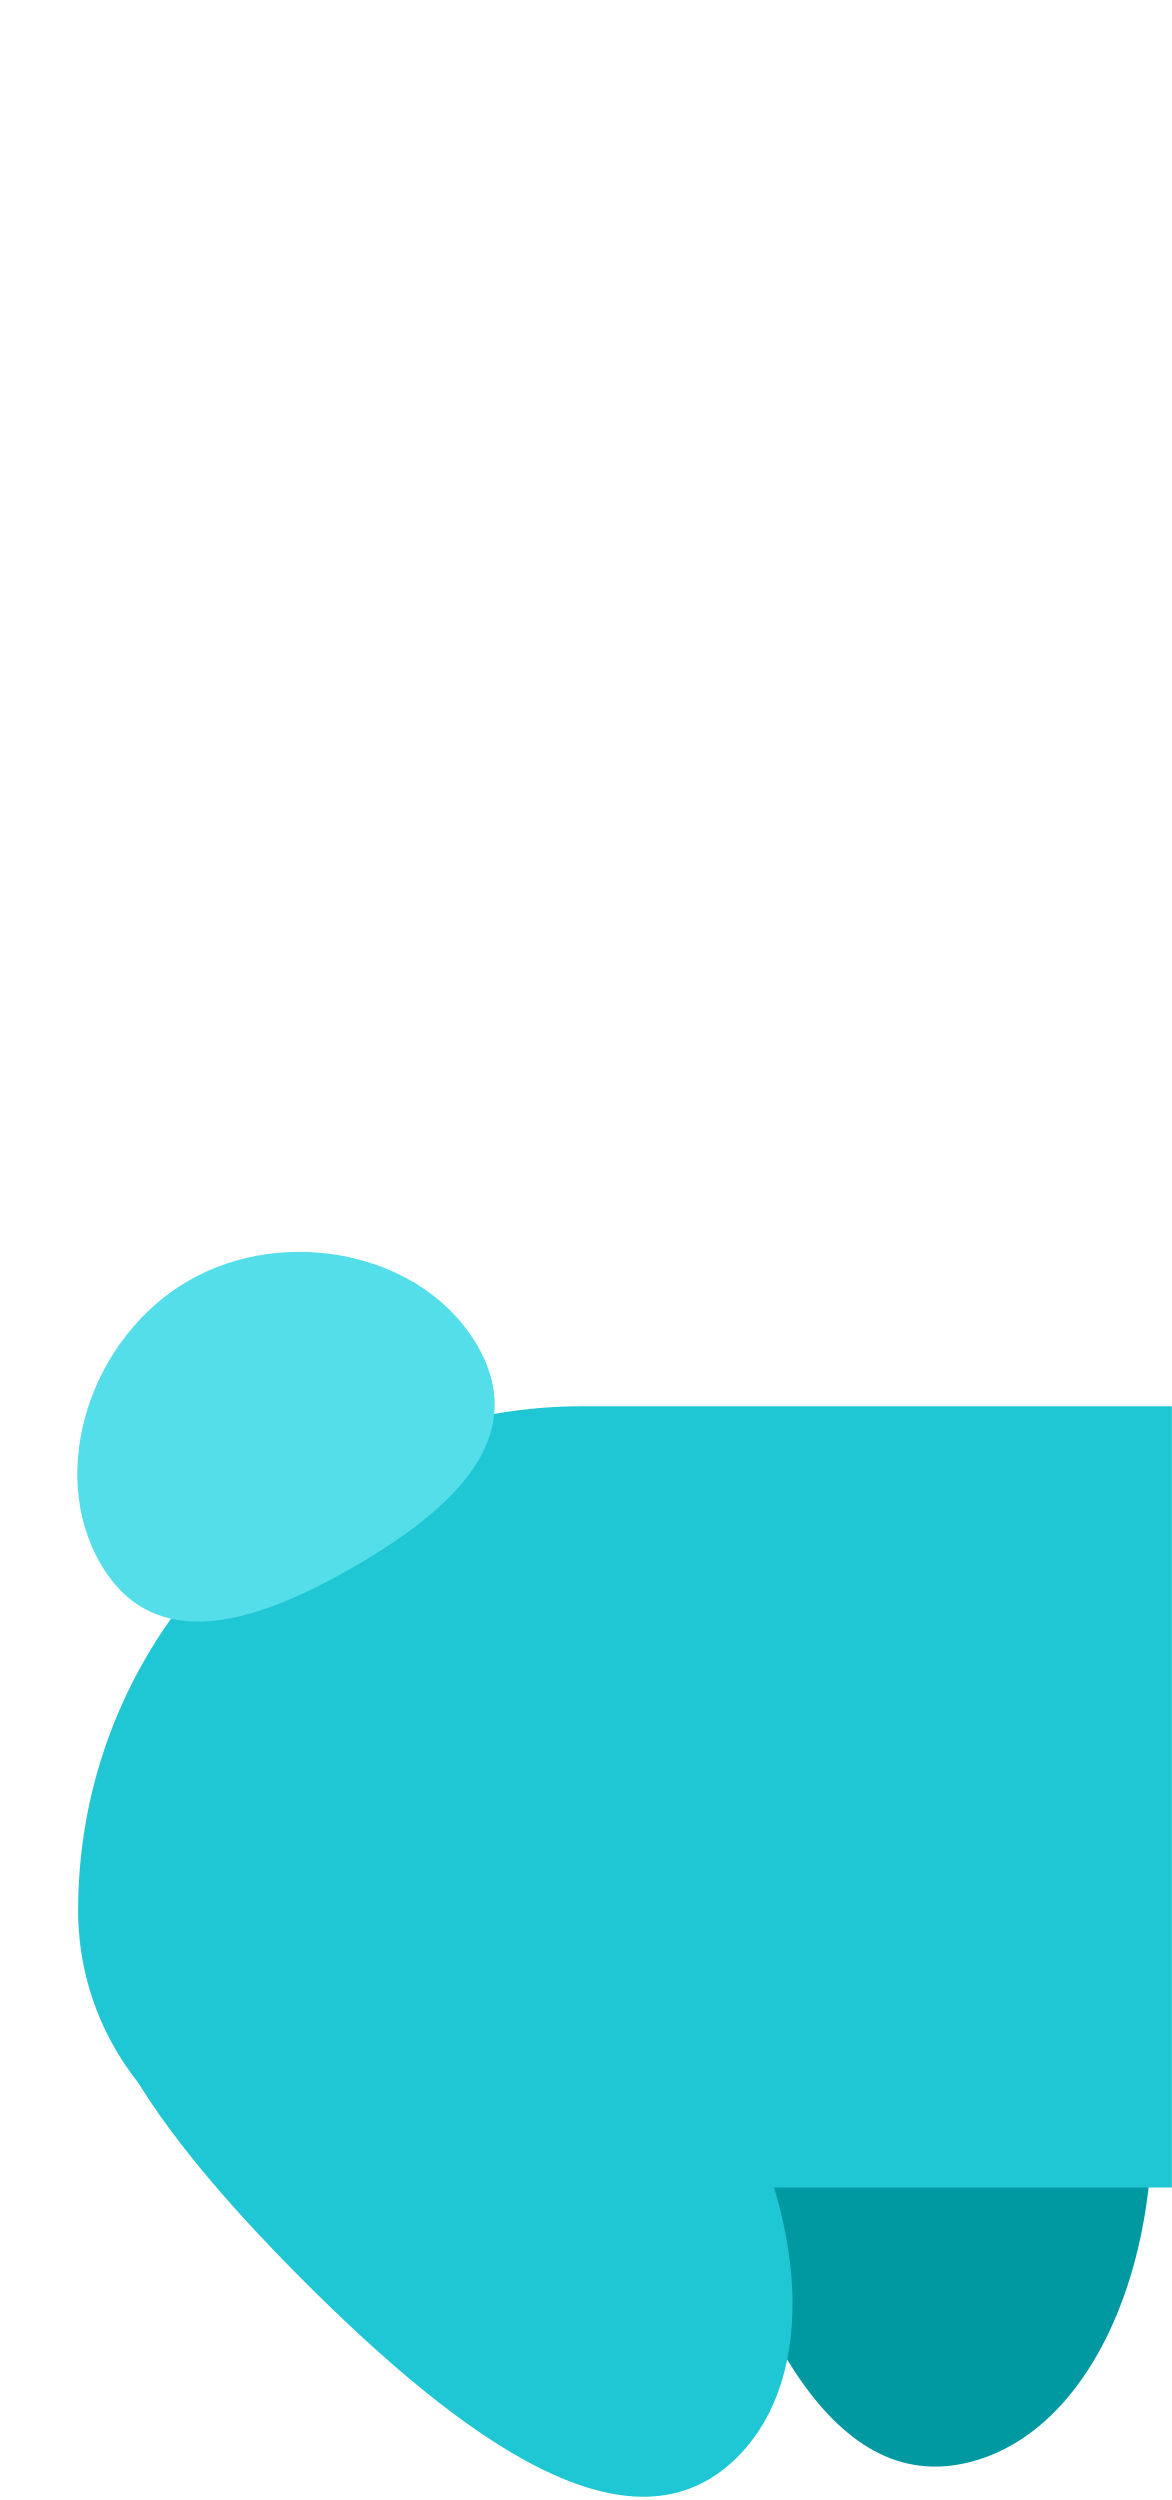
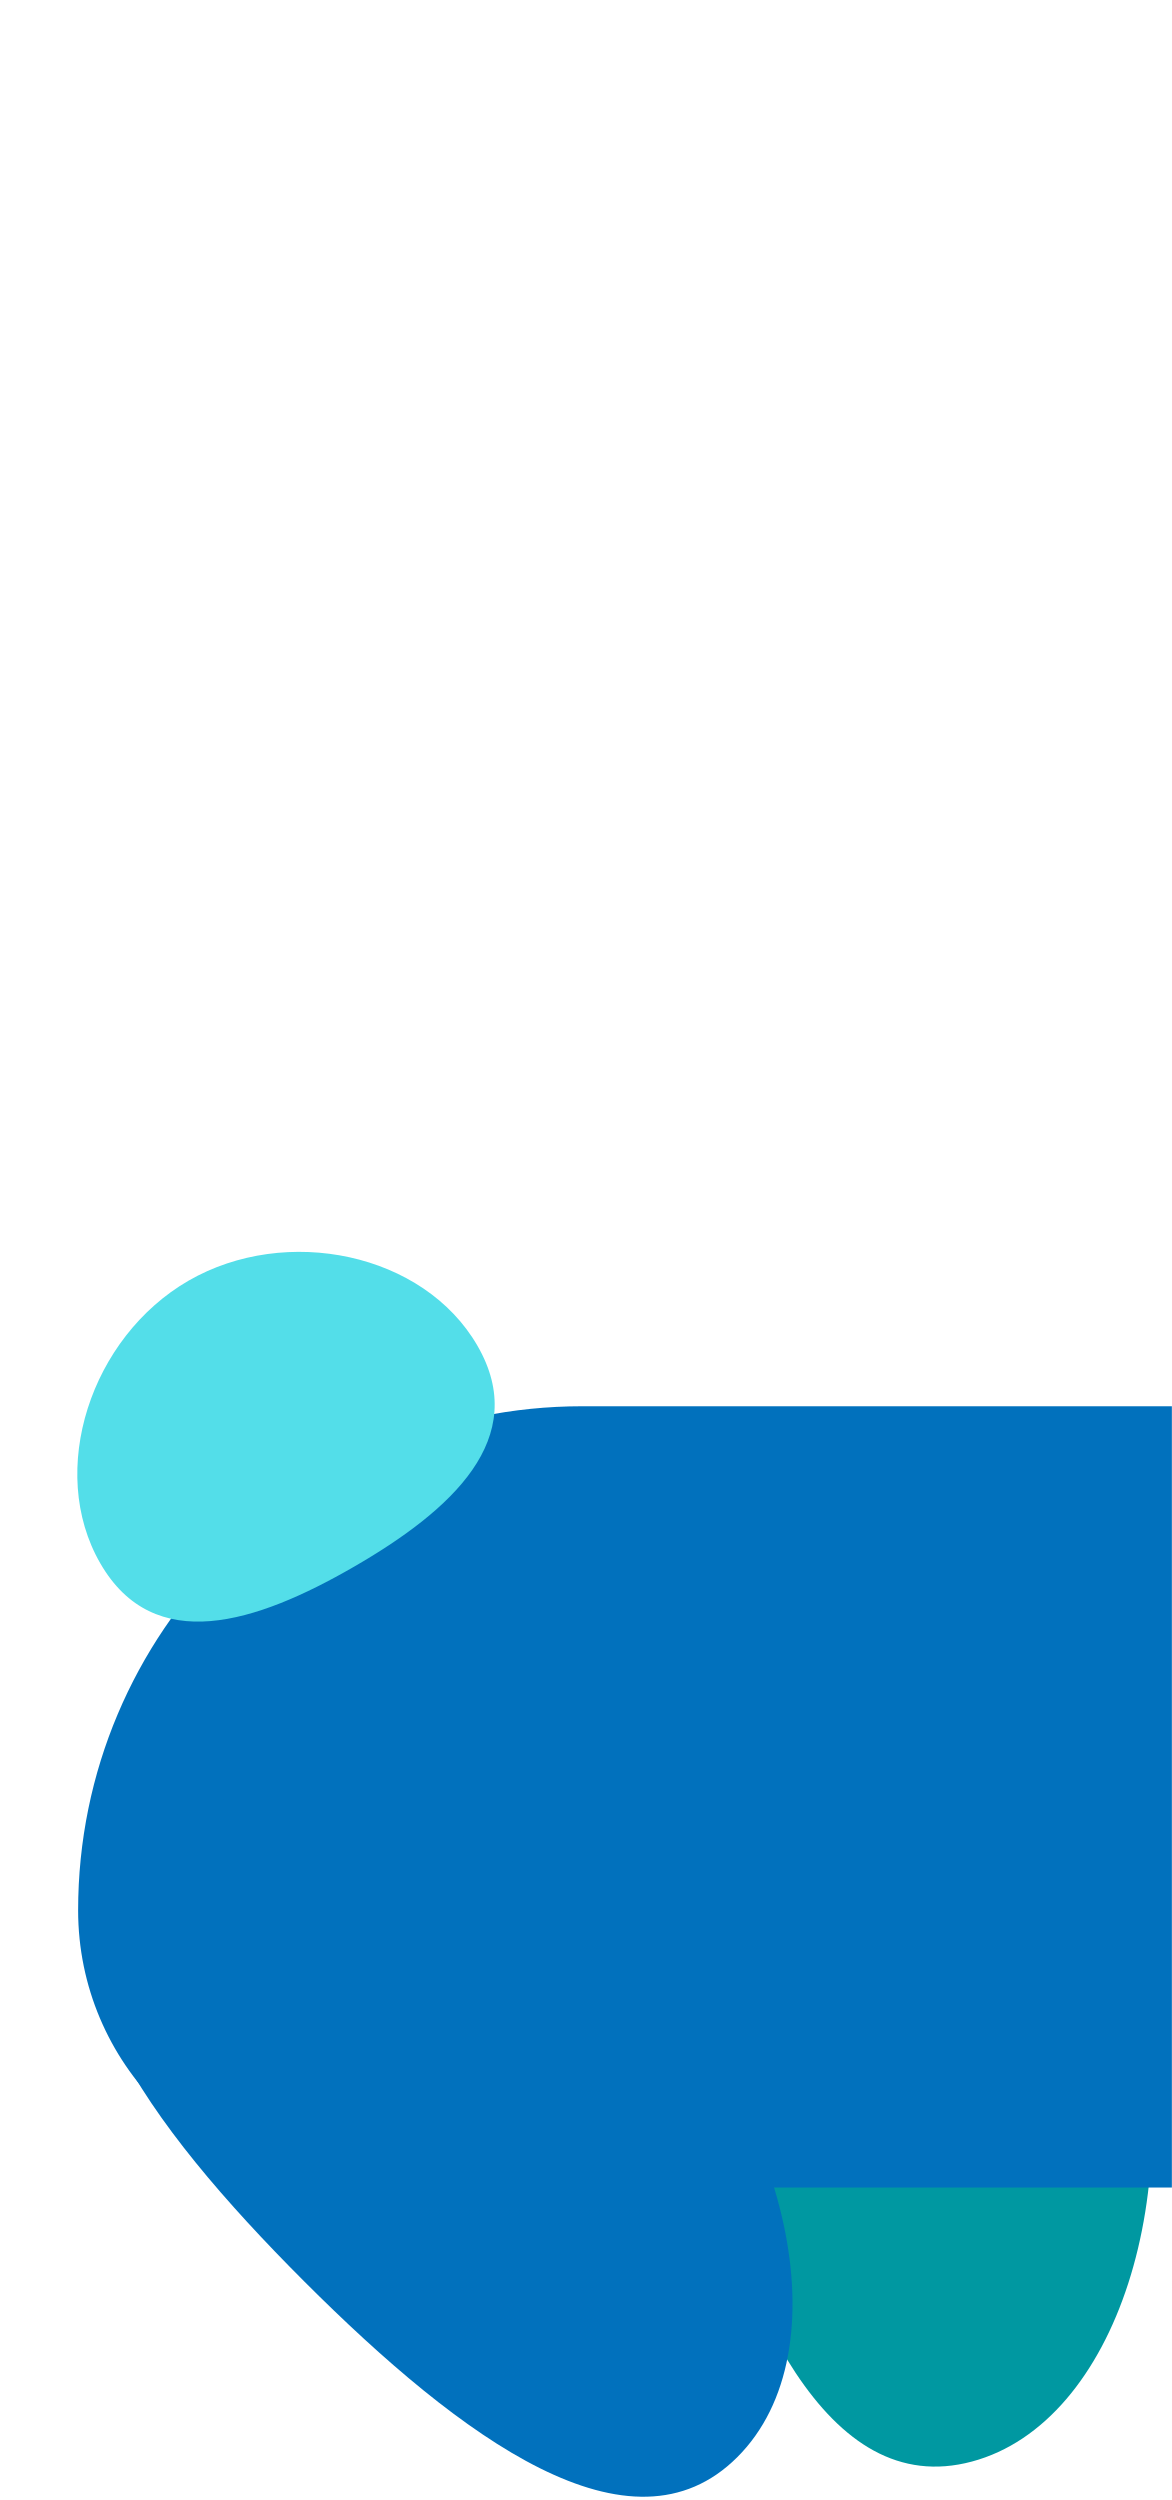
<svg xmlns="http://www.w3.org/2000/svg" width="15" height="32" fill="none" viewBox="0 0 15 32">
  <path fill="#0098A1" d="M9.588 20.865C7.729 21.363 8.025 24.033 8.764 26.79C9.502 29.546 10.581 32.006 12.44 31.508C14.299 31.01 15.233 28.01 14.495 25.254C13.756 22.498 11.447 20.367 9.588 20.865Z" />
-   <path fill="#1FC7D4" d="M1 24.452C1 20.889 3.888 18 7.452 18H15V28H4.548C2.589 28 1 26.411 1 24.452Z" />
+   <path fill="#0171BD" d="M1 24.452C1 20.889 3.888 18 7.452 18H15V28H4.548C2.589 28 1 26.411 1 24.452Z" />
  <path fill="#53DEE9" d="M6.111 17.225C6.797 18.412 5.778 19.334 4.528 20.056C3.278 20.778 1.97 21.199 1.284 20.011C0.599 18.824 1.163 17.115 2.413 16.393C3.663 15.672 5.425 16.037 6.111 17.225Z" />
-   <path fill="#1FC7D4" d="M1.647 23.66C0.286 25.021 1.878 27.185 3.895 29.203C5.913 31.221 8.077 32.812 9.438 31.451C10.799 30.091 10.108 27.025 8.091 25.008C6.073 22.99 3.007 22.299 1.647 23.66Z" />
+   <path fill="#0171BD" d="M1.647 23.66C0.286 25.021 1.878 27.185 3.895 29.203C5.913 31.221 8.077 32.812 9.438 31.451C10.799 30.091 10.108 27.025 8.091 25.008C6.073 22.99 3.007 22.299 1.647 23.66Z" />
</svg>
